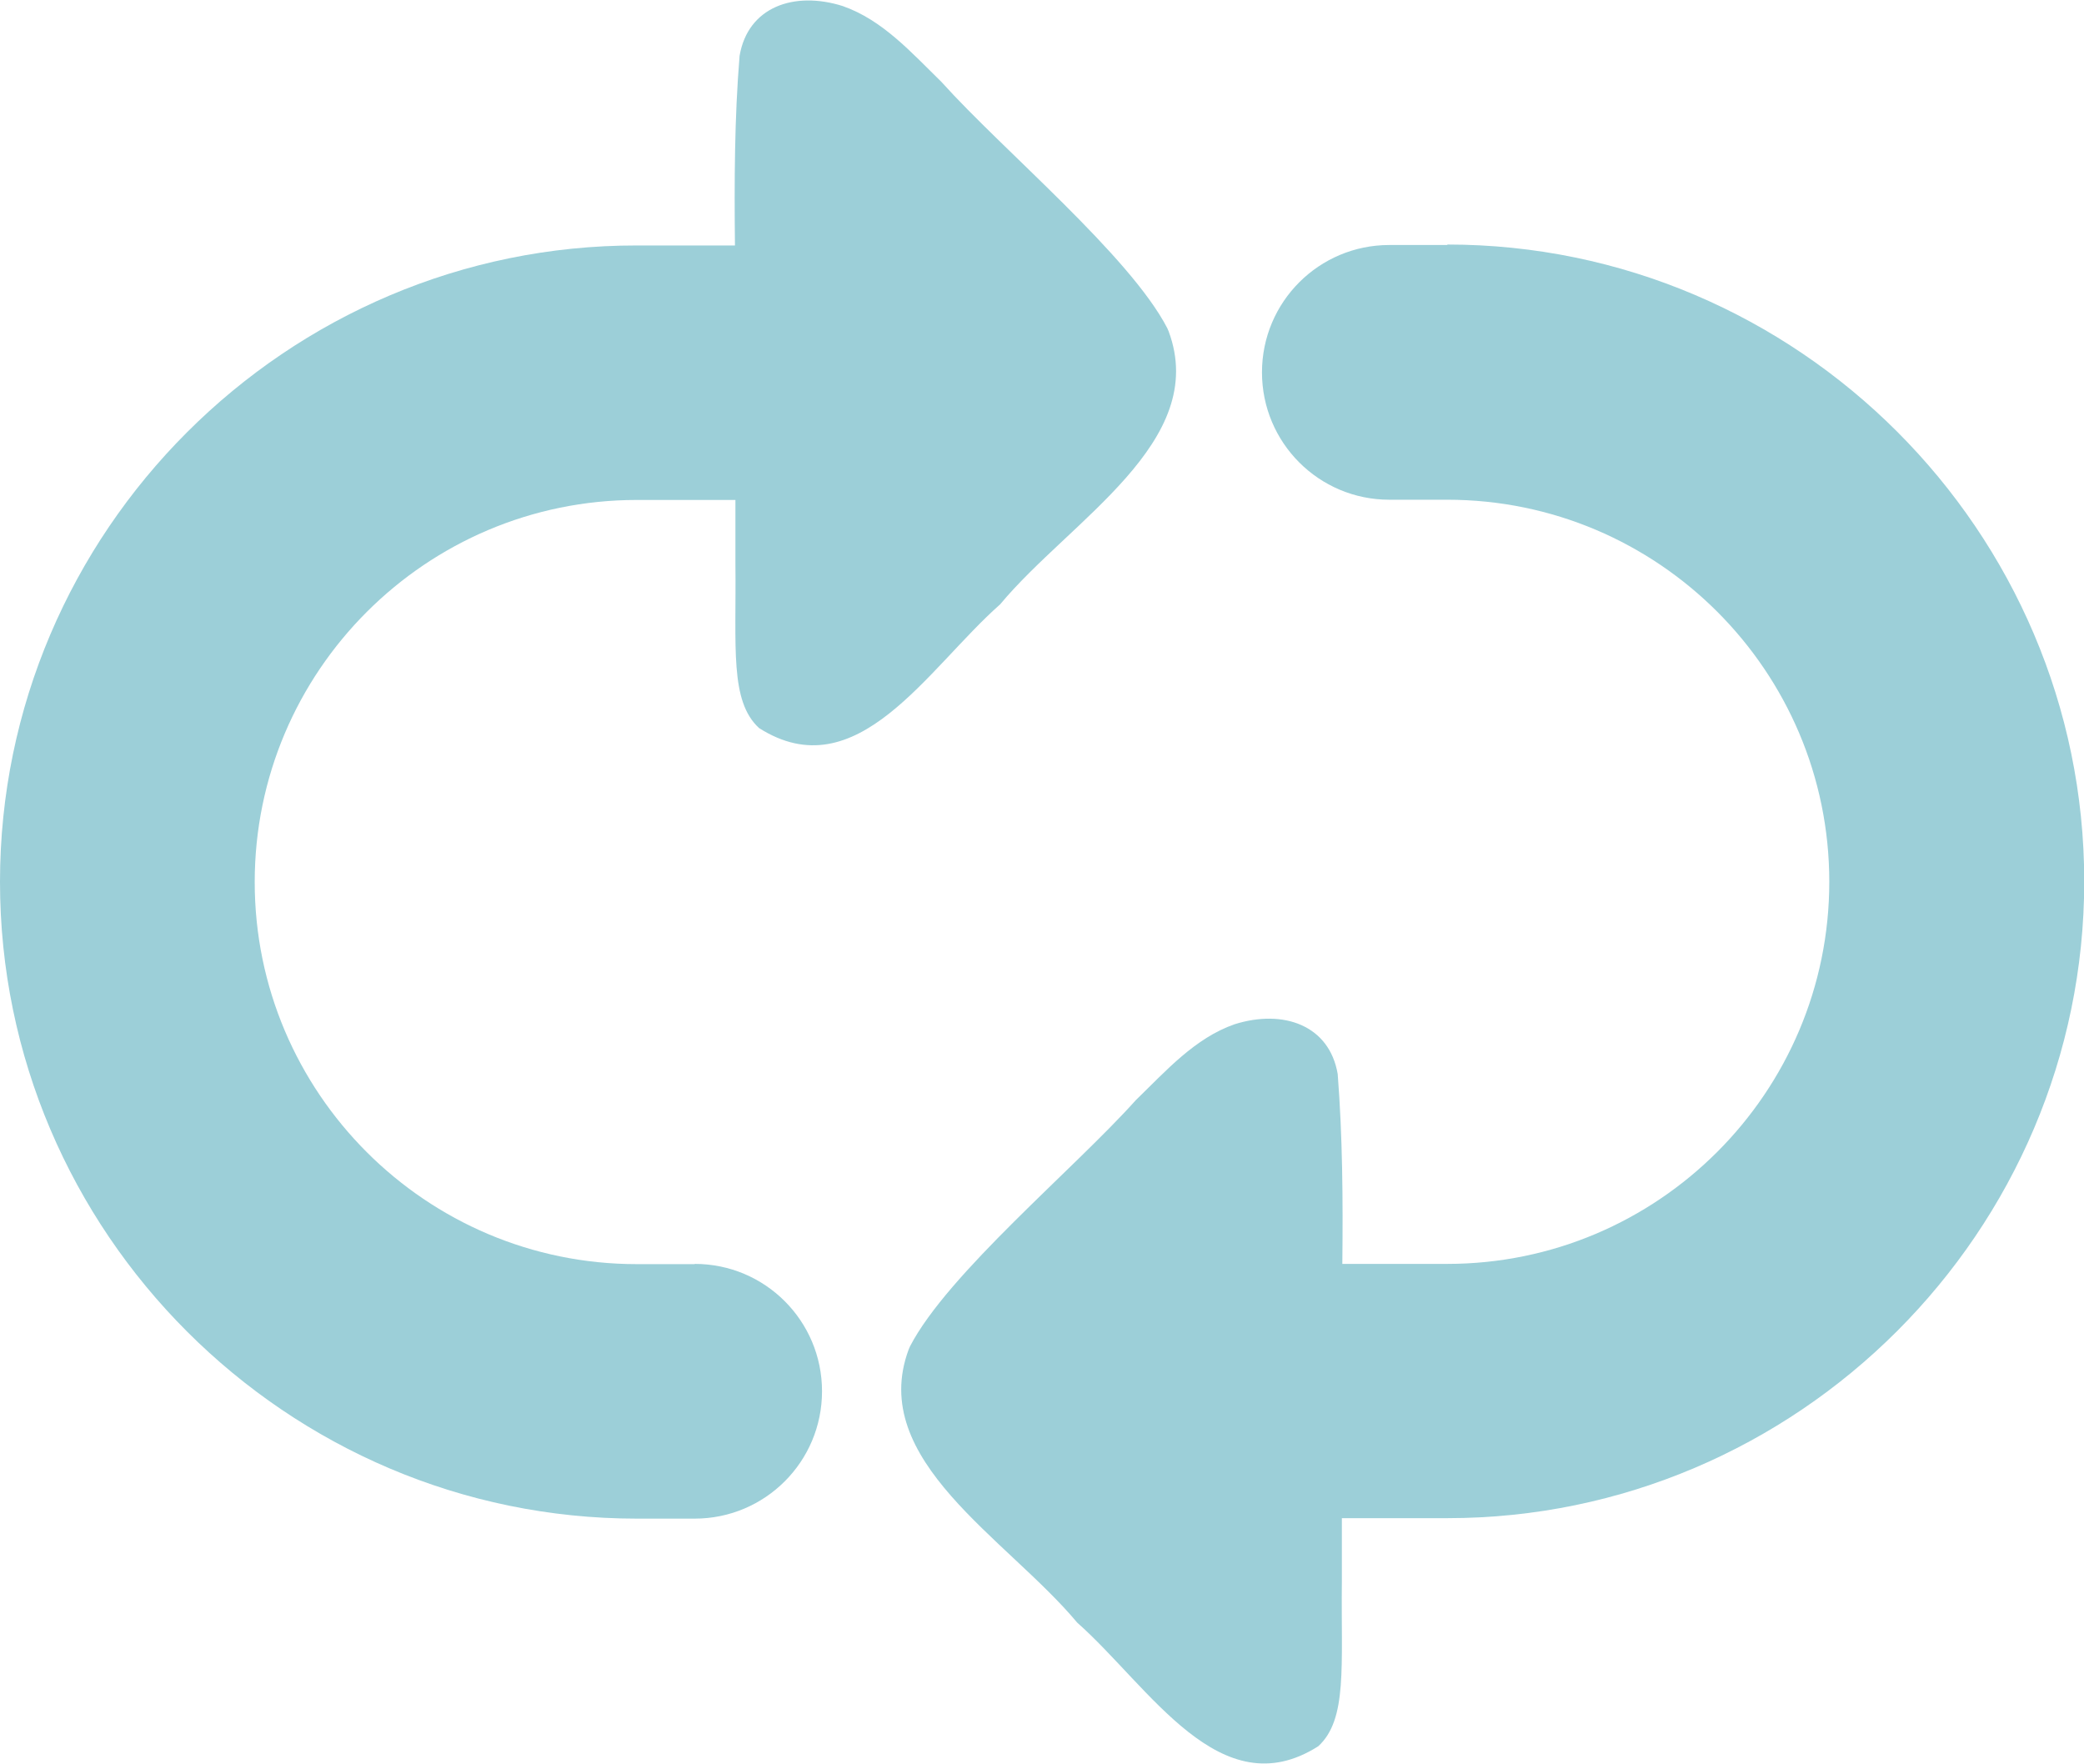
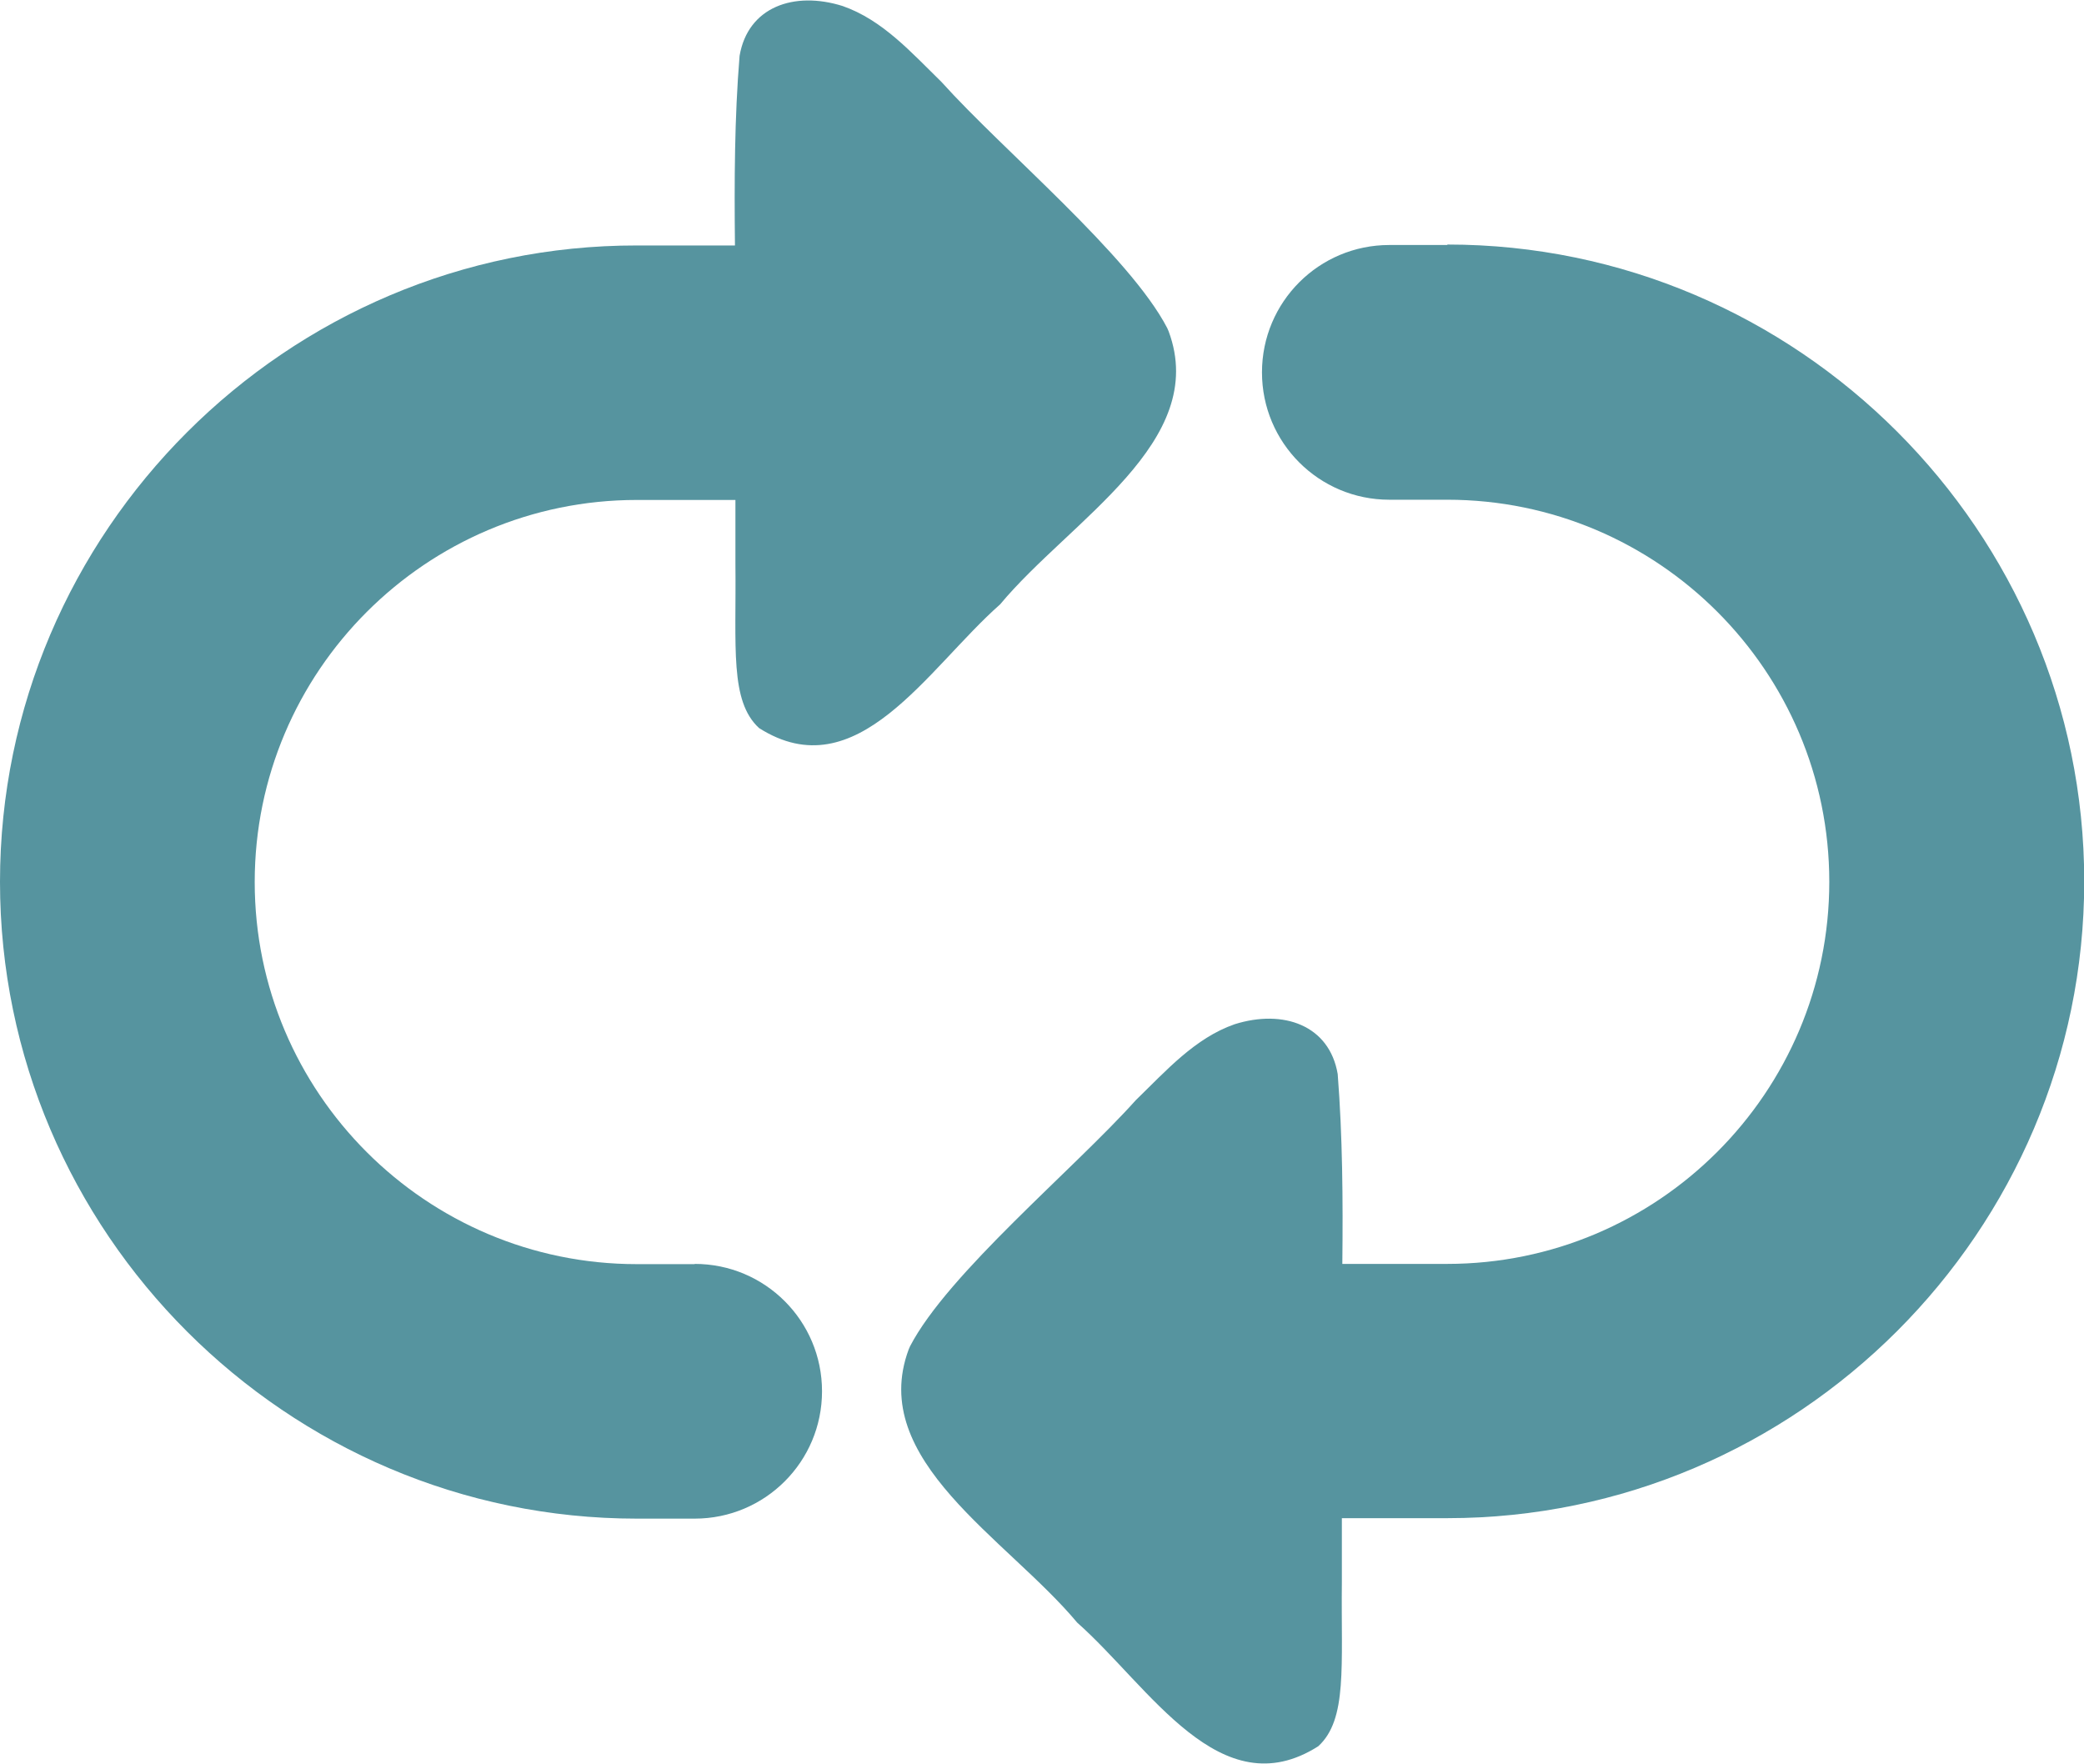
<svg xmlns="http://www.w3.org/2000/svg" id="Layer_1" data-name="Layer 1" viewBox="0 0 90 76.17">
  <defs>
    <style>
      .cls-1 {
        /* {# rcol(data.color.foam) #} */
-         fill: #9ccfd8;
+         fill: #56949f;
      }
    </style>
  </defs>
  <path class="cls-1" d="M62.5,10.58h-2.5c-3.04,0-5.5,2.46-5.5,5.5s2.46,5.5,5.5,5.5h0s2.5,0,2.5,0c9.1,0,16.5,7.4,16.5,16.5s-7.4,16.5-16.5,16.5h-2.5s-2.03,0-2.03,0c.03-2.77.01-5.52-.2-8.2-.36-2.11-2.35-2.81-4.45-2.15-1.72.6-2.96,2.01-4.27,3.28-2.66,2.97-8.12,7.49-9.75,10.63l-.06.14c-1.77,4.78,4.24,8.15,7.28,11.79,3.13,2.77,6.18,8.03,10.41,5.34,1.27-1.16.98-3.47,1.02-7.1,0-.91,0-1.83,0-2.75h4.56c15.12,0,27.5-12.38,27.5-27.5h0c0-15.12-12.38-27.5-27.5-27.5Z" />
  <path class="cls-1" d="M30,54.59h0s-2.5,0-2.5,0c-9.1,0-16.5-7.4-16.5-16.5s7.4-16.5,16.5-16.5h2.5s1.76,0,1.76,0c0,.92,0,1.84,0,2.75.04,3.62-.25,5.93,1.02,7.1,4.23,2.69,7.27-2.57,10.41-5.34,3.04-3.65,9.05-7.02,7.28-11.79l-.06-.14c-1.63-3.14-7.09-7.67-9.75-10.63-1.31-1.28-2.55-2.68-4.27-3.28-2.1-.66-4.09.04-4.45,2.15-.22,2.67-.23,5.42-.2,8.19h-4.23C12.38,10.58,0,22.96,0,38.08h0c0,15.13,12.38,27.5,27.5,27.5h2.5c3.04,0,5.5-2.46,5.5-5.5s-2.46-5.5-5.5-5.5Z" />
</svg>
